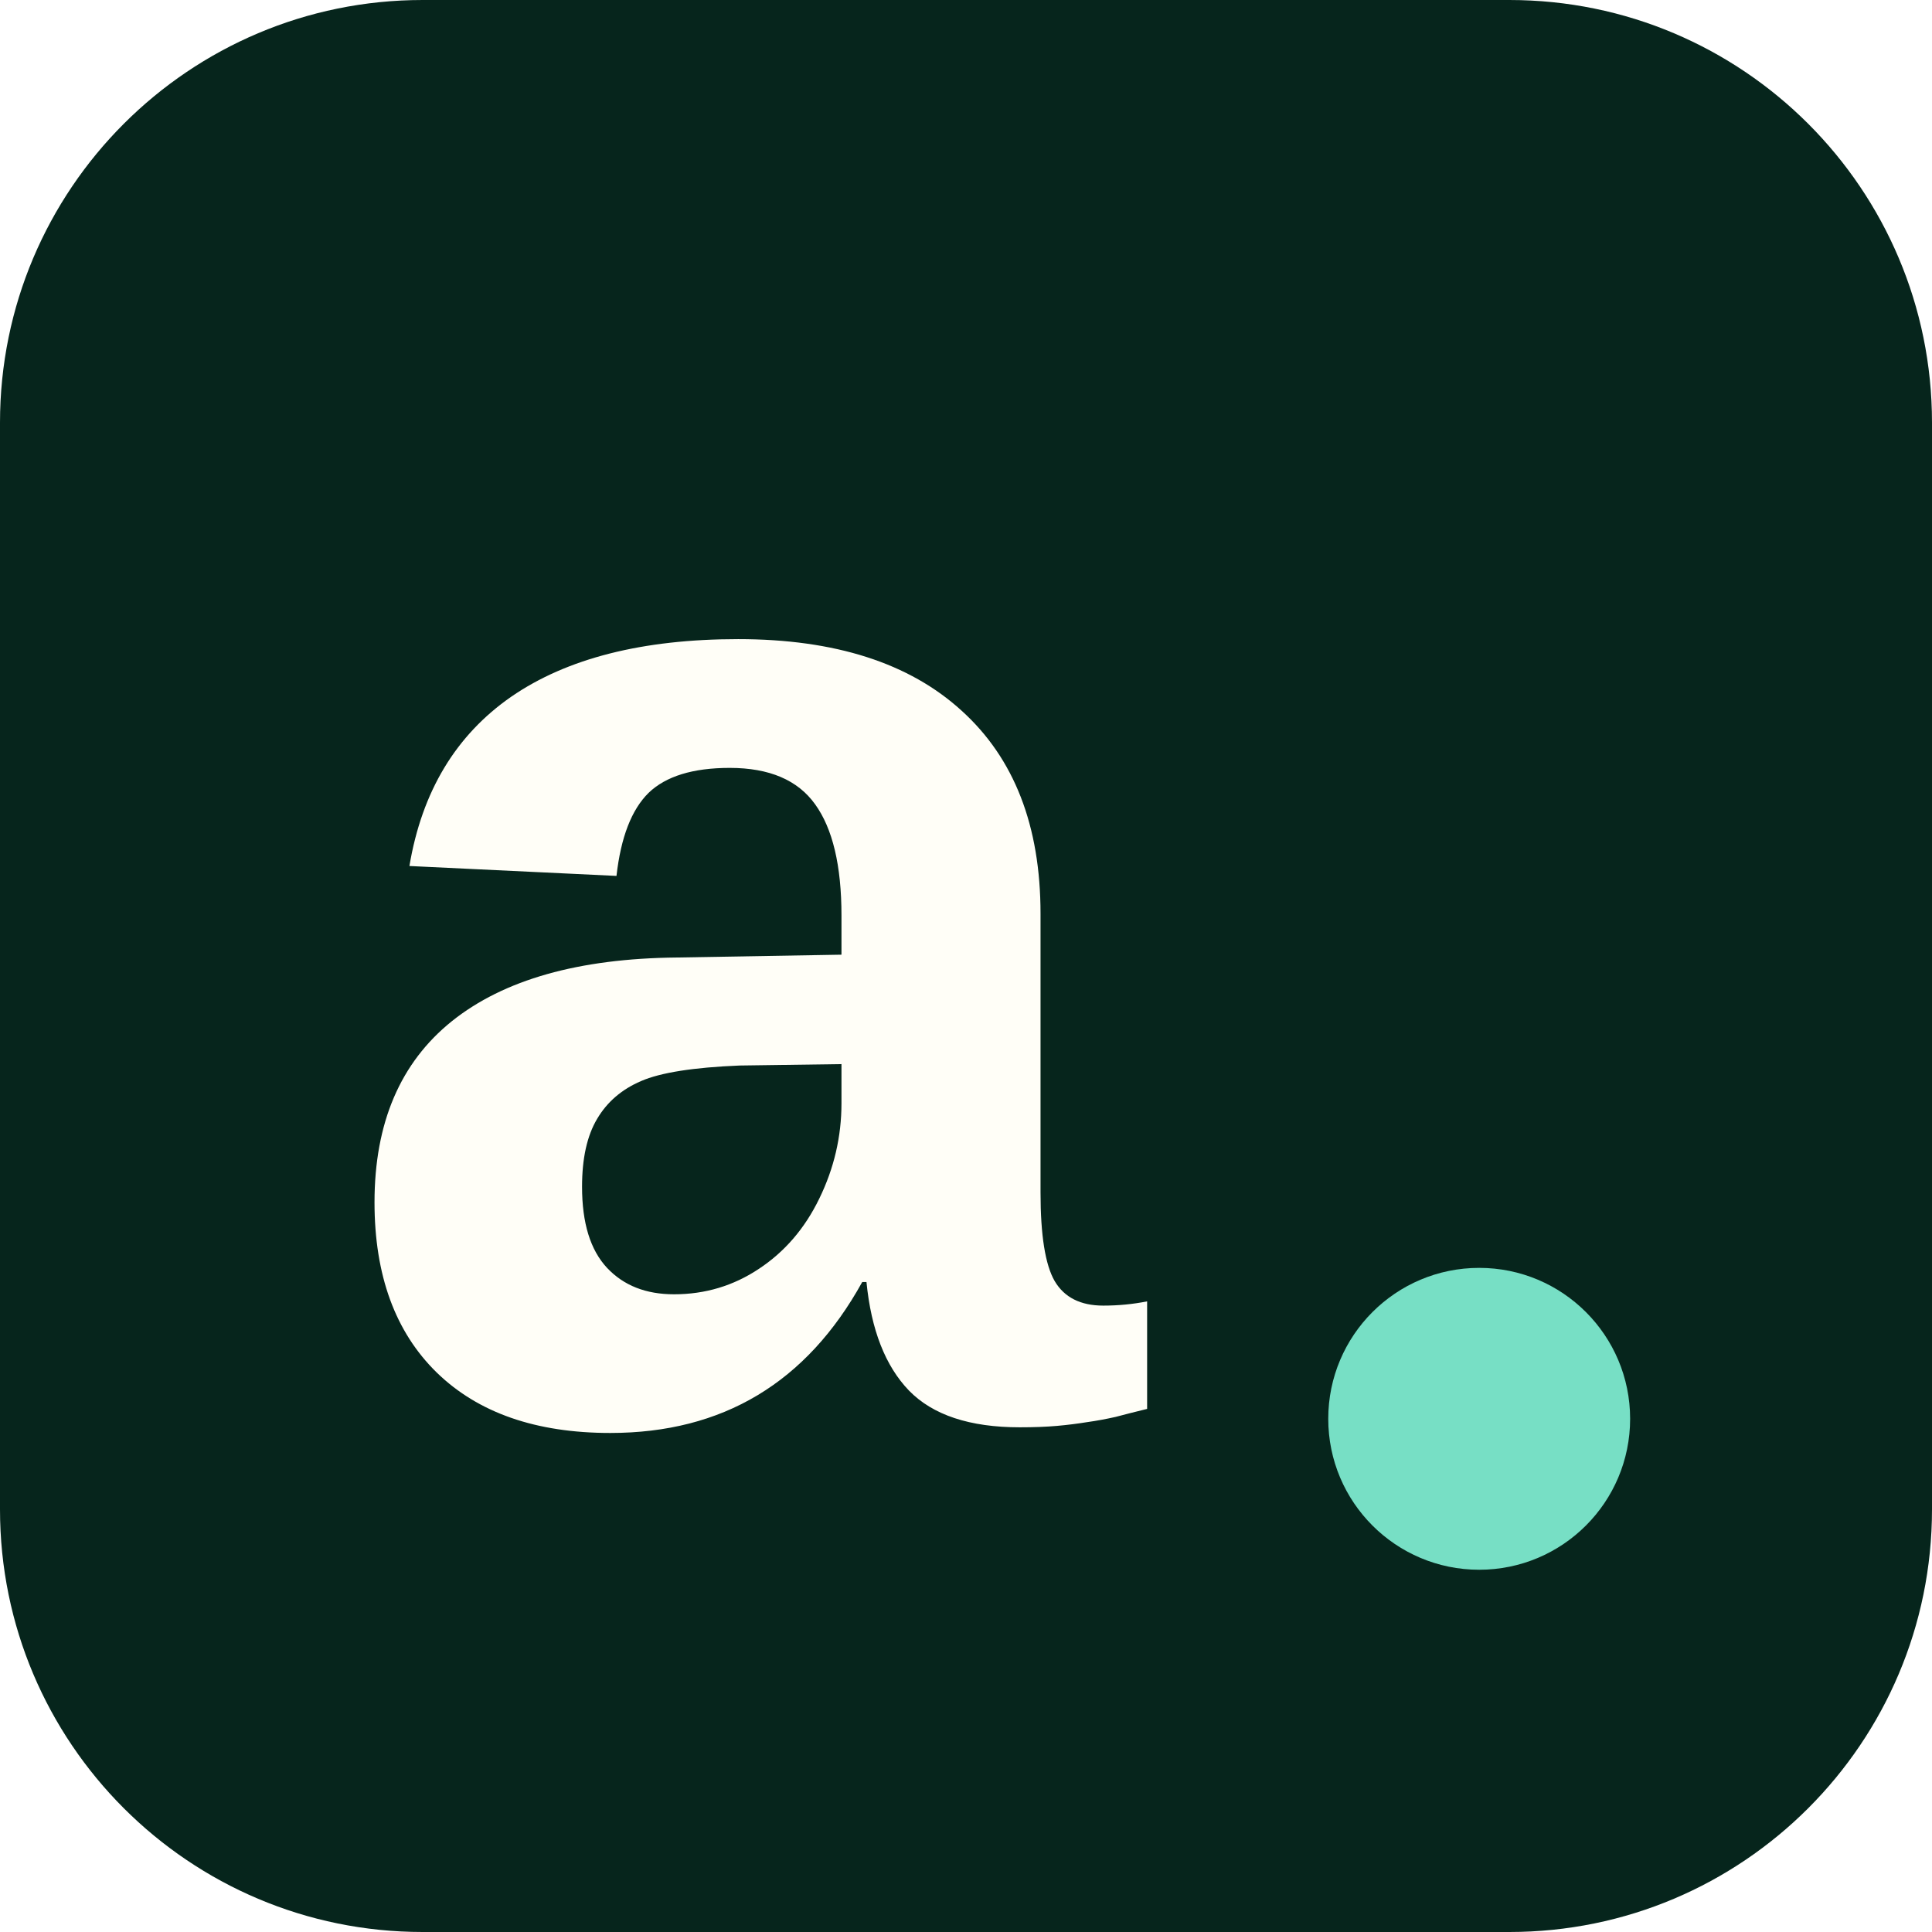
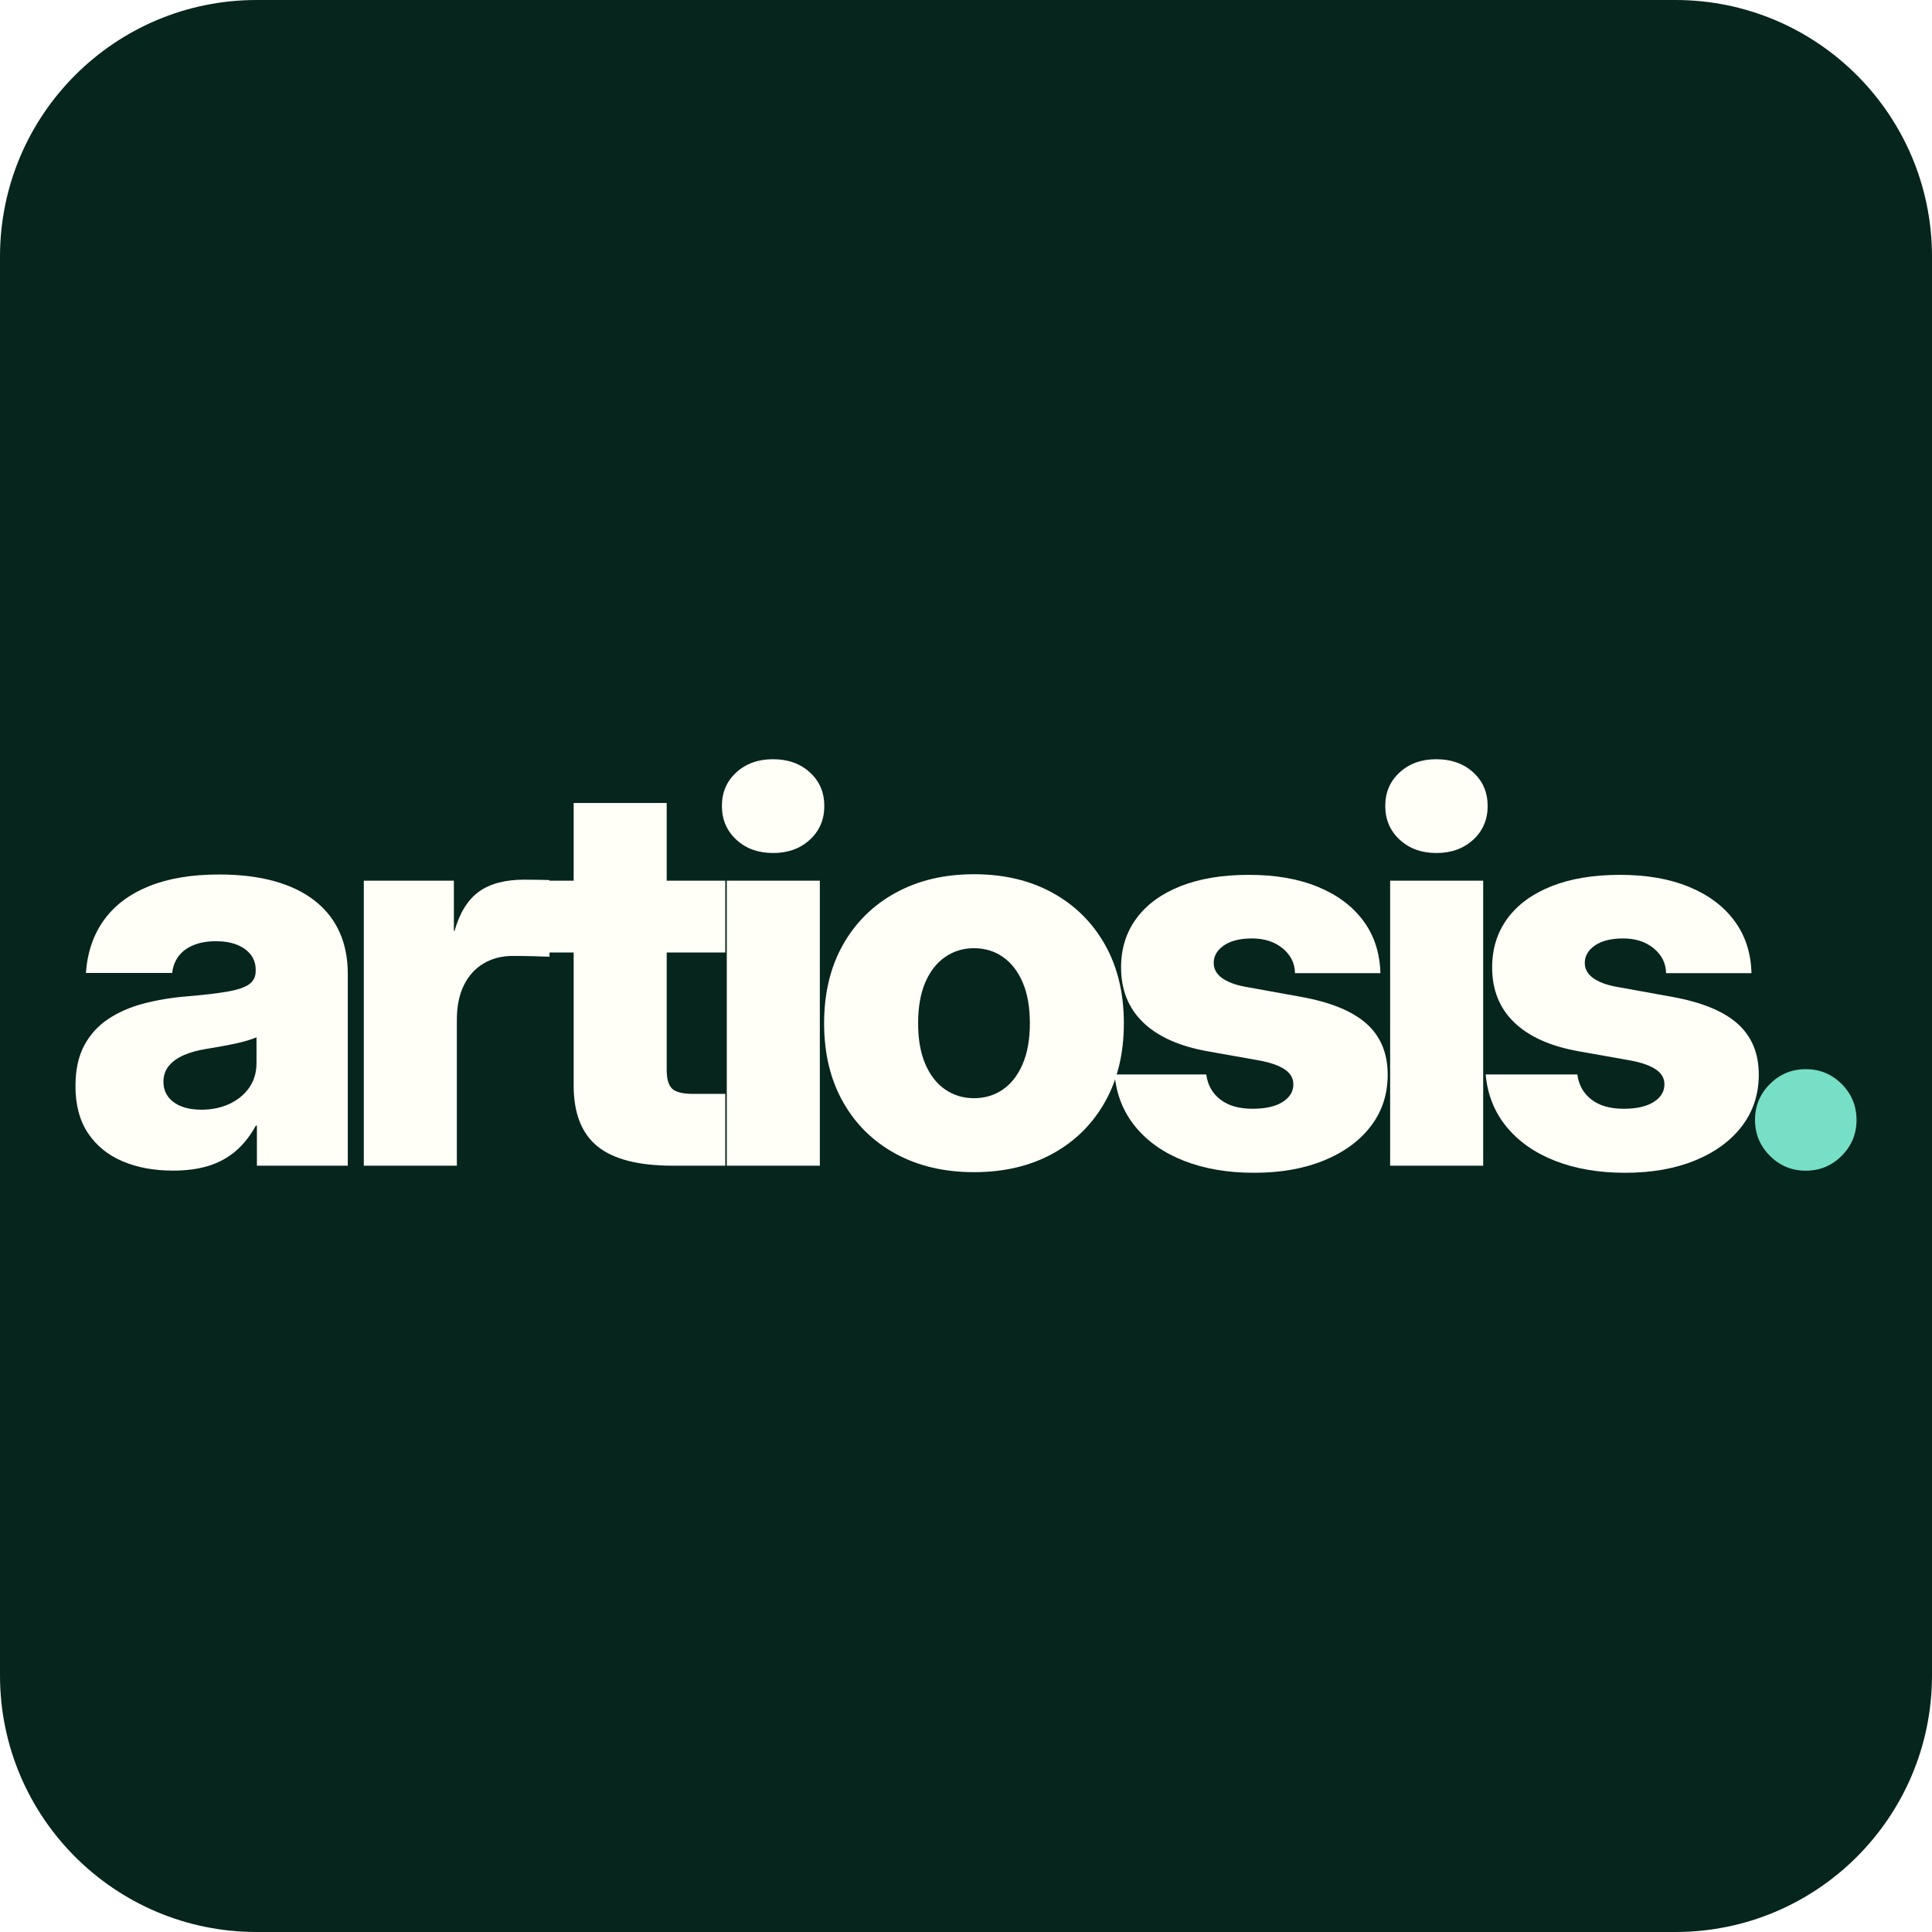
- <svg xmlns="http://www.w3.org/2000/svg" viewBox="0 0 64 64">
-   <rect width="64" height="64" rx="14" fill="#06251c" />
-   <text x="11" y="47" fill="#fffef7" font-family="Arial,sans-serif" font-weight="800" font-size="48">a</text>
-   <circle cx="49" cy="47" r="5" fill="#77dfc5" />
+ <svg xmlns="http://www.w3.org/2000/svg" viewBox="0 0 512 512" role="img" aria-label="Artiosis">
+   <rect width="512" height="512" rx="68" fill="#06251c" />
+   <g transform="translate(15.90911 308.9201) scale(0.07151947 -0.07151947)">
+     <path transform="translate(0 0)" fill="#fffef7" d="M419.12 -18.28Q313.36 -18.28 231.88 16.2Q150.4 50.68 103.8 120.28Q57.2 189.88 57.2 294.88Q57.2 384.36 89.28 444.78Q121.36 505.2 177.82 543.02Q234.28 580.84 308.64 600.5Q383 620.16 466.56 627.12Q561.479 635.04 618.339 644.7Q675.199 654.36 700.079 671.88Q724.959 689.4 724.959 721.04V726.48Q724.959 757.88 706.96 781.479Q688.96 805.079 656.22 818.419Q623.48 831.759 577.601 831.759Q530.441 831.759 495.221 817.519Q460.001 803.279 439.802 776.859Q419.602 750.439 415.602 714.16H95.92Q103.96 828.64 162.76 910.22Q221.56 991.8 329.1 1035.42Q436.64 1079.04 589.761 1079.04Q704.561 1079.04 793.501 1054.42Q882.441 1029.8 943.302 982.28Q1004.162 934.76 1035.202 866.58Q1066.242 798.4 1066.242 711.28V0H729.52V148.48H725.52Q694.359 91.48 651.279 54.5Q608.199 17.52 551.019 -0.38Q493.839 -18.28 419.12 -18.28ZM523.681 207.441Q581.32 207.441 627.7 228.981Q674.08 250.521 701.04 289.24Q728 327.96 728 380.24V475.759Q714.199 469.799 695.3 464.079Q676.4 458.359 652.72 453.139Q629.04 447.919 600.88 442.819Q572.72 437.719 540.641 432.479Q494.841 425.24 459.341 409.92Q423.841 394.6 403.521 370.12Q383.202 345.64 383.202 310.72Q383.202 278.44 400.962 255.101Q418.721 231.761 450.241 219.601Q481.761 207.441 523.681 207.441Z" />
+     <path transform="translate(1030 0)" fill="#fffef7" d="M95.6 0V1056H429.362V870.24H431.842Q460.842 971.24 522.322 1015.54Q583.802 1059.84 690.402 1059.84Q717.962 1059.84 740.502 1059.36Q763.042 1058.88 783.682 1058.4V774.398Q765.322 775.118 725.422 776.198Q685.522 777.278 647.762 777.278Q586.722 777.278 539.762 749.518Q492.802 721.758 466.602 668.938Q440.402 616.118 440.402 540.559V0Z" />
+     <path transform="translate(1704 0)" fill="#fffef7" d="M761.042 1056V789.918H18.8V1056ZM199.2 1344H544.002V354.801Q544.002 304.441 564.182 285.261Q584.362 266.082 641.762 266.082Q667.802 266.082 705.702 266.082Q743.602 266.082 761.042 266.082V0Q734.282 0 679.342 0.0Q624.402 0 566.481 0Q375.76 0 287.48 71.66Q199.2 143.32 199.2 297.281Z" />
+     <path transform="translate(2375 0)" fill="#fffef7" d="M95.6 0V1056H440.402V0ZM267.241 1158.639Q184.28 1158.639 130.9 1207.997Q77.52 1257.355 77.52 1332.993Q77.52 1408.52 130.9 1457.34Q184.28 1506.16 266.775 1506.16Q349.984 1506.16 403.473 1457.421Q456.962 1408.683 456.962 1332.548Q456.962 1257.039 403.409 1207.839Q349.857 1158.639 267.241 1158.639Z" />
+     <path transform="translate(2779 0)" fill="#fffef7" d="M607.601 -24Q442.6 -24 317.28 44.22Q191.96 112.44 122.1 236.44Q52.24 360.44 52.24 527.52Q52.24 694.84 122.1 818.7Q191.96 942.56 317.28 1011.28Q442.6 1080 607.601 1080Q773.601 1080 898.421 1011.28Q1023.241 942.56 1093.101 818.7Q1162.961 694.84 1162.961 527.52Q1162.961 360.44 1093.101 236.44Q1023.241 112.44 898.421 44.22Q773.601 -24 607.601 -24ZM607.601 250.082Q668.08 250.082 714.76 282.361Q761.439 314.641 788.039 376.781Q814.639 438.92 814.639 527.52Q814.639 617.36 788.039 679.119Q761.439 740.879 714.76 773.399Q668.08 805.918 607.601 805.918Q548.121 805.918 500.941 773.519Q453.762 741.119 427.162 679.239Q400.562 617.36 400.562 527.52Q400.562 438.68 427.162 376.661Q453.762 314.641 500.821 282.361Q547.881 250.082 607.601 250.082Z" />
+     <path transform="translate(3862 0)" fill="#fffef7" d="M562.401 -26.28Q415.96 -26.28 303.06 17.94Q190.16 62.16 122.9 144.12Q55.64 226.08 45.6 338.04H385.362Q392.842 279.761 437.222 245.341Q481.601 210.921 556.881 210.921Q628.12 210.921 668.06 236.021Q708 261.121 708 301.48Q708 335.64 675.4 357.2Q642.8 378.76 580.16 390.199L388.88 424.119Q232.76 452.279 151.18 531.079Q69.6 609.879 69.6 734.76Q69.6 839.2 126.46 916.3Q183.32 993.4 289.58 1035.56Q395.84 1077.72 543.041 1077.72Q691.041 1077.72 799.062 1033.18Q907.082 988.64 967.322 907.32Q1027.562 826 1030.562 713.4H714.08Q713.08 768.519 668.42 805.279Q623.76 842.039 555.201 842.039Q487.841 842.039 450.362 815.939Q412.882 789.839 412.882 751.48Q412.882 718.08 442.822 696.02Q472.761 673.96 526.721 663.561L739.282 625.081Q902.682 595.161 980.142 525.181Q1057.602 455.201 1057.602 337.401Q1057.602 228.76 995.482 146.98Q933.362 65.2 821.722 19.46Q710.081 -26.28 562.401 -26.28Z" />
+     <path transform="translate(4833 0)" fill="#fffef7" d="M95.6 0V1056H440.402V0ZM267.241 1158.639Q184.28 1158.639 130.9 1207.997Q77.52 1257.355 77.52 1332.993Q77.52 1408.52 130.9 1457.34Q184.28 1506.16 266.775 1506.16Q349.984 1506.16 403.473 1457.421Q456.962 1408.683 456.962 1332.548Q456.962 1257.039 403.409 1207.839Q349.857 1158.639 267.241 1158.639Z" />
+     <path transform="translate(5237 0)" fill="#fffef7" d="M562.401 -26.28Q415.96 -26.28 303.06 17.94Q190.16 62.16 122.9 144.12Q55.64 226.08 45.6 338.04H385.362Q392.842 279.761 437.222 245.341Q481.601 210.921 556.881 210.921Q628.12 210.921 668.06 236.021Q708 261.121 708 301.48Q708 335.64 675.4 357.2Q642.8 378.76 580.16 390.199L388.88 424.119Q232.76 452.279 151.18 531.079Q69.6 609.879 69.6 734.76Q69.6 839.2 126.46 916.3Q183.32 993.4 289.58 1035.56Q395.84 1077.72 543.041 1077.72Q691.041 1077.72 799.062 1033.18Q907.082 988.64 967.322 907.32Q1027.562 826 1030.562 713.4H714.08Q713.08 768.519 668.42 805.279Q623.76 842.039 555.201 842.039Q487.841 842.039 450.362 815.939Q412.882 789.839 412.882 751.48Q412.882 718.08 442.822 696.02Q472.761 673.96 526.721 663.561L739.282 625.081Q902.682 595.161 980.142 525.181Q1057.602 455.201 1057.602 337.401Q1057.602 228.76 995.482 146.98Q933.362 65.2 821.722 19.46Q710.081 -26.28 562.401 -26.28Z" />
+     <path transform="translate(6208 0)" fill="#77dfc5" d="M260.72 -18.52Q182.88 -18.52 127.76 36.6Q72.64 91.72 72.64 169.561Q72.64 247.641 127.76 302.641Q182.88 357.642 260.72 357.642Q338.801 357.642 393.801 302.641Q448.801 247.641 448.801 169.561Q448.801 91.72 393.801 36.6Q338.801 -18.52 260.72 -18.52Z" />
+   </g>
</svg>
